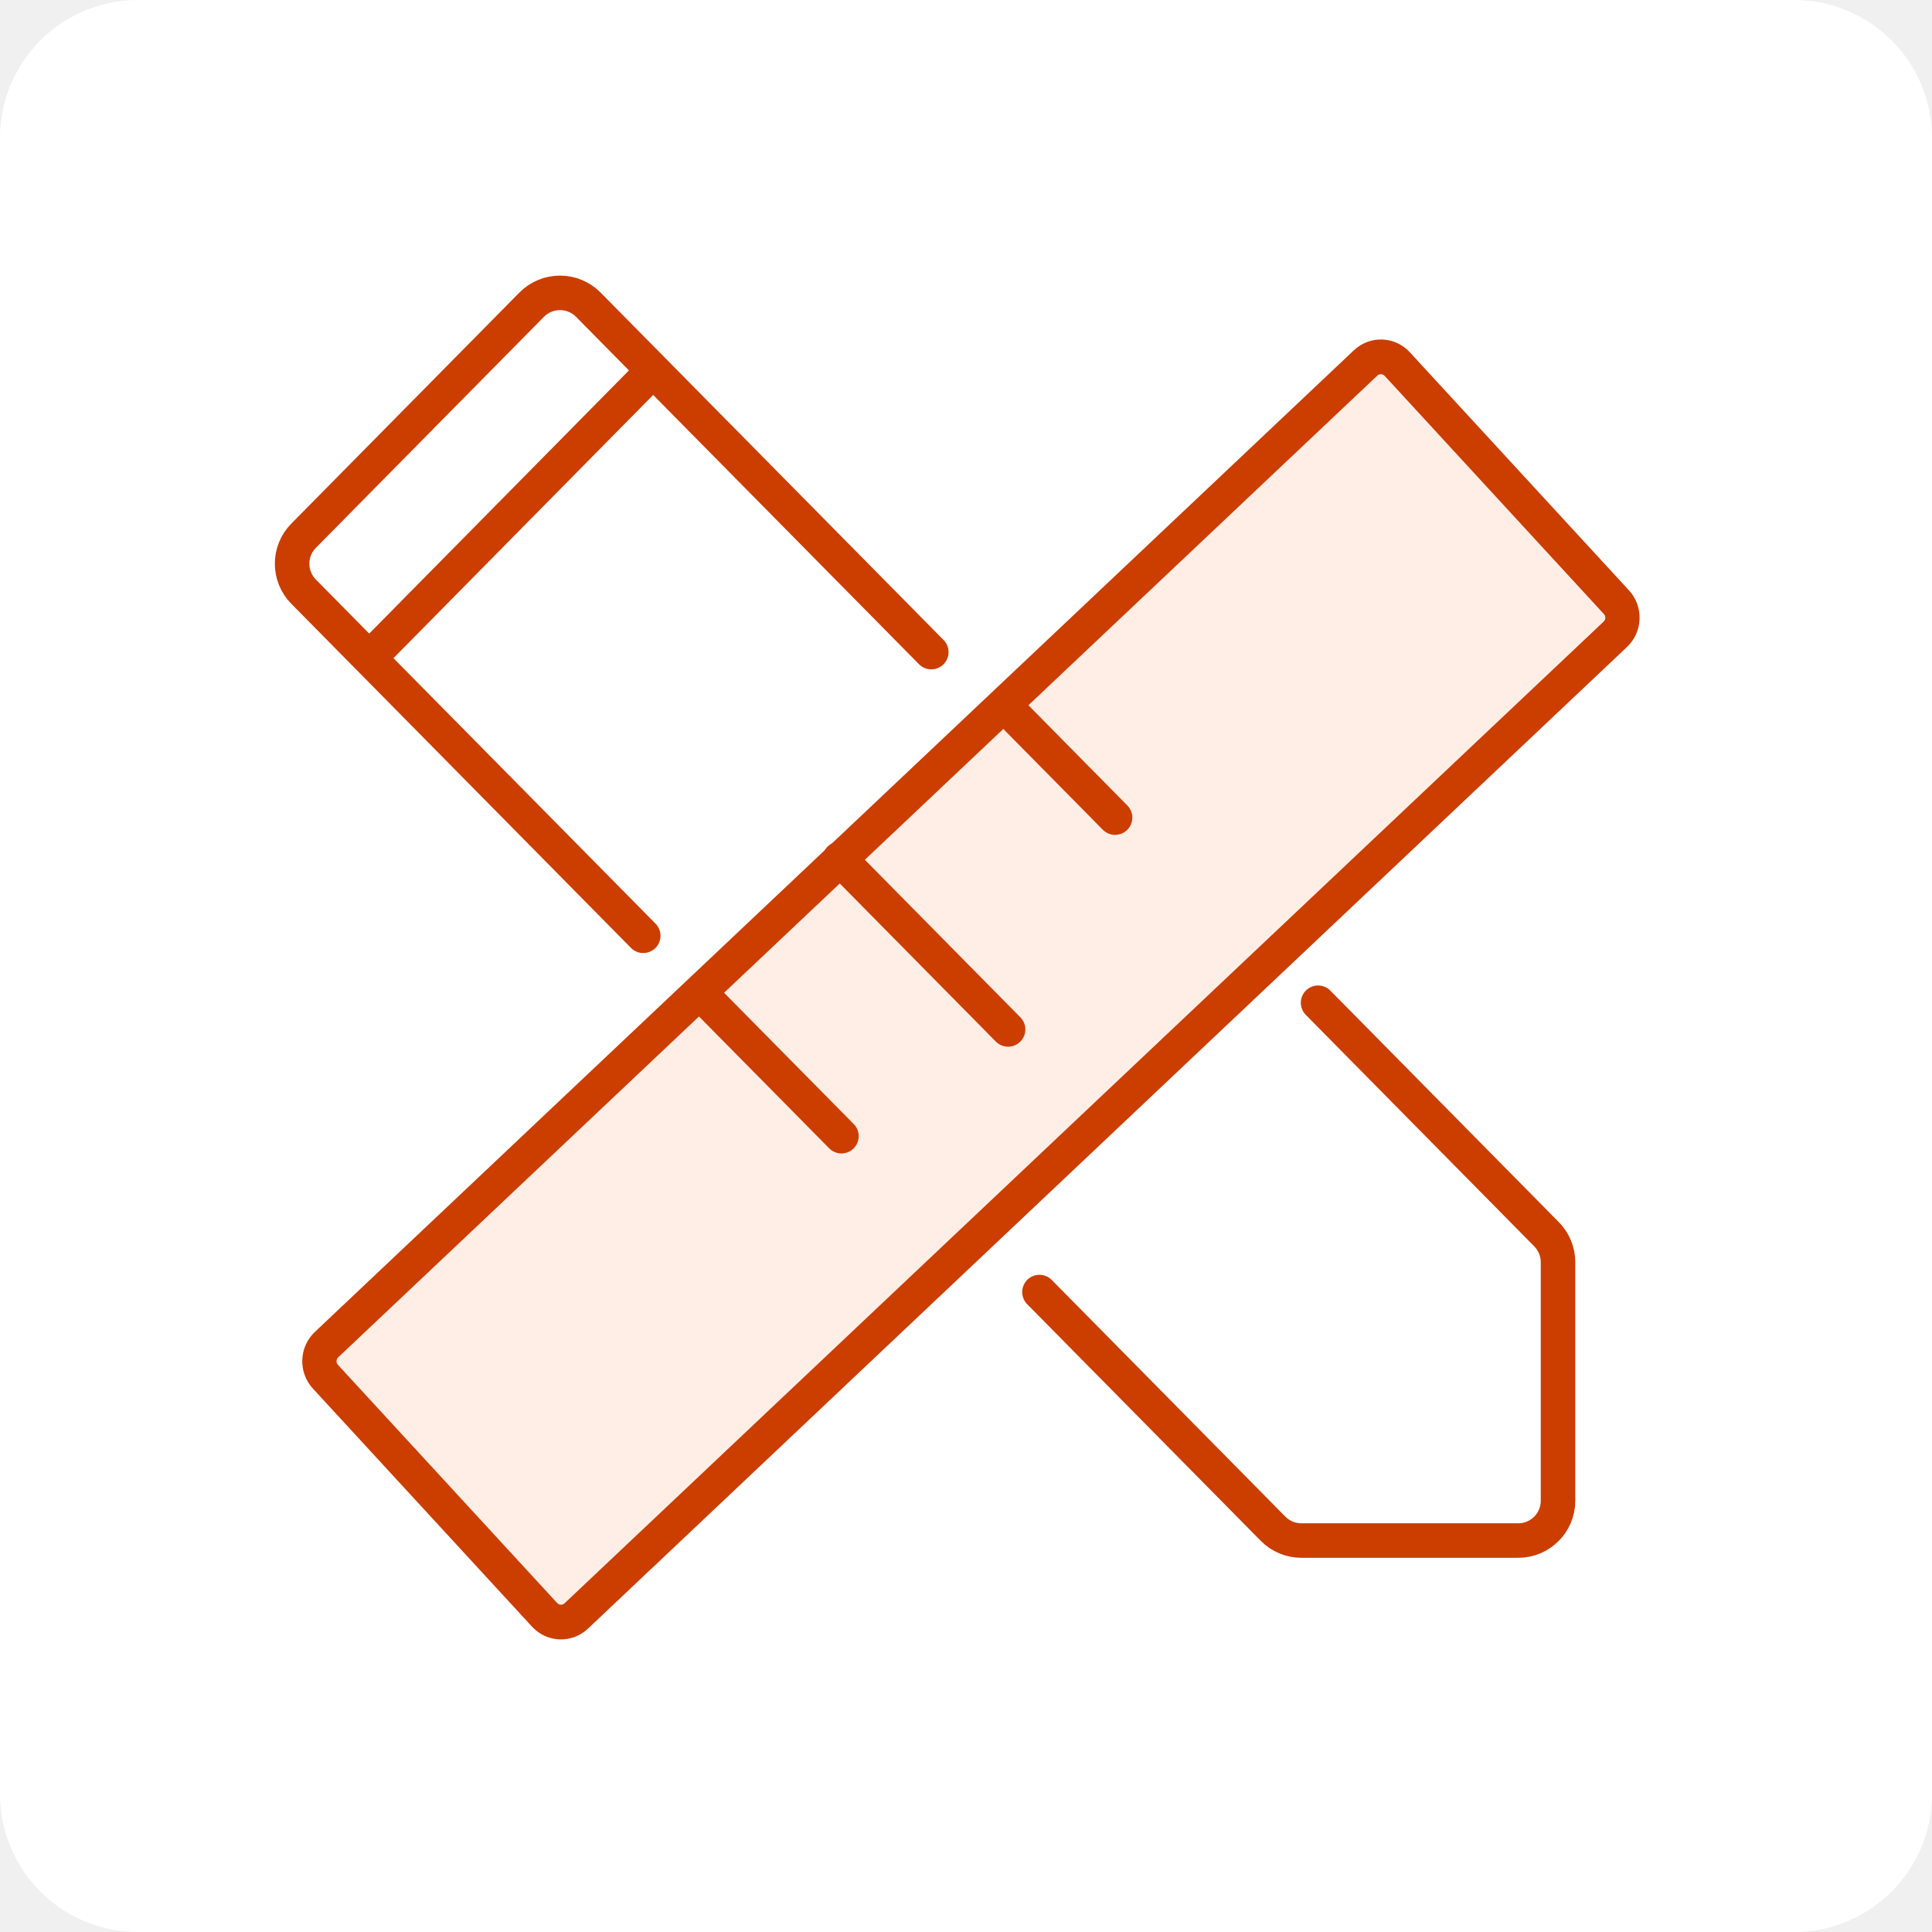
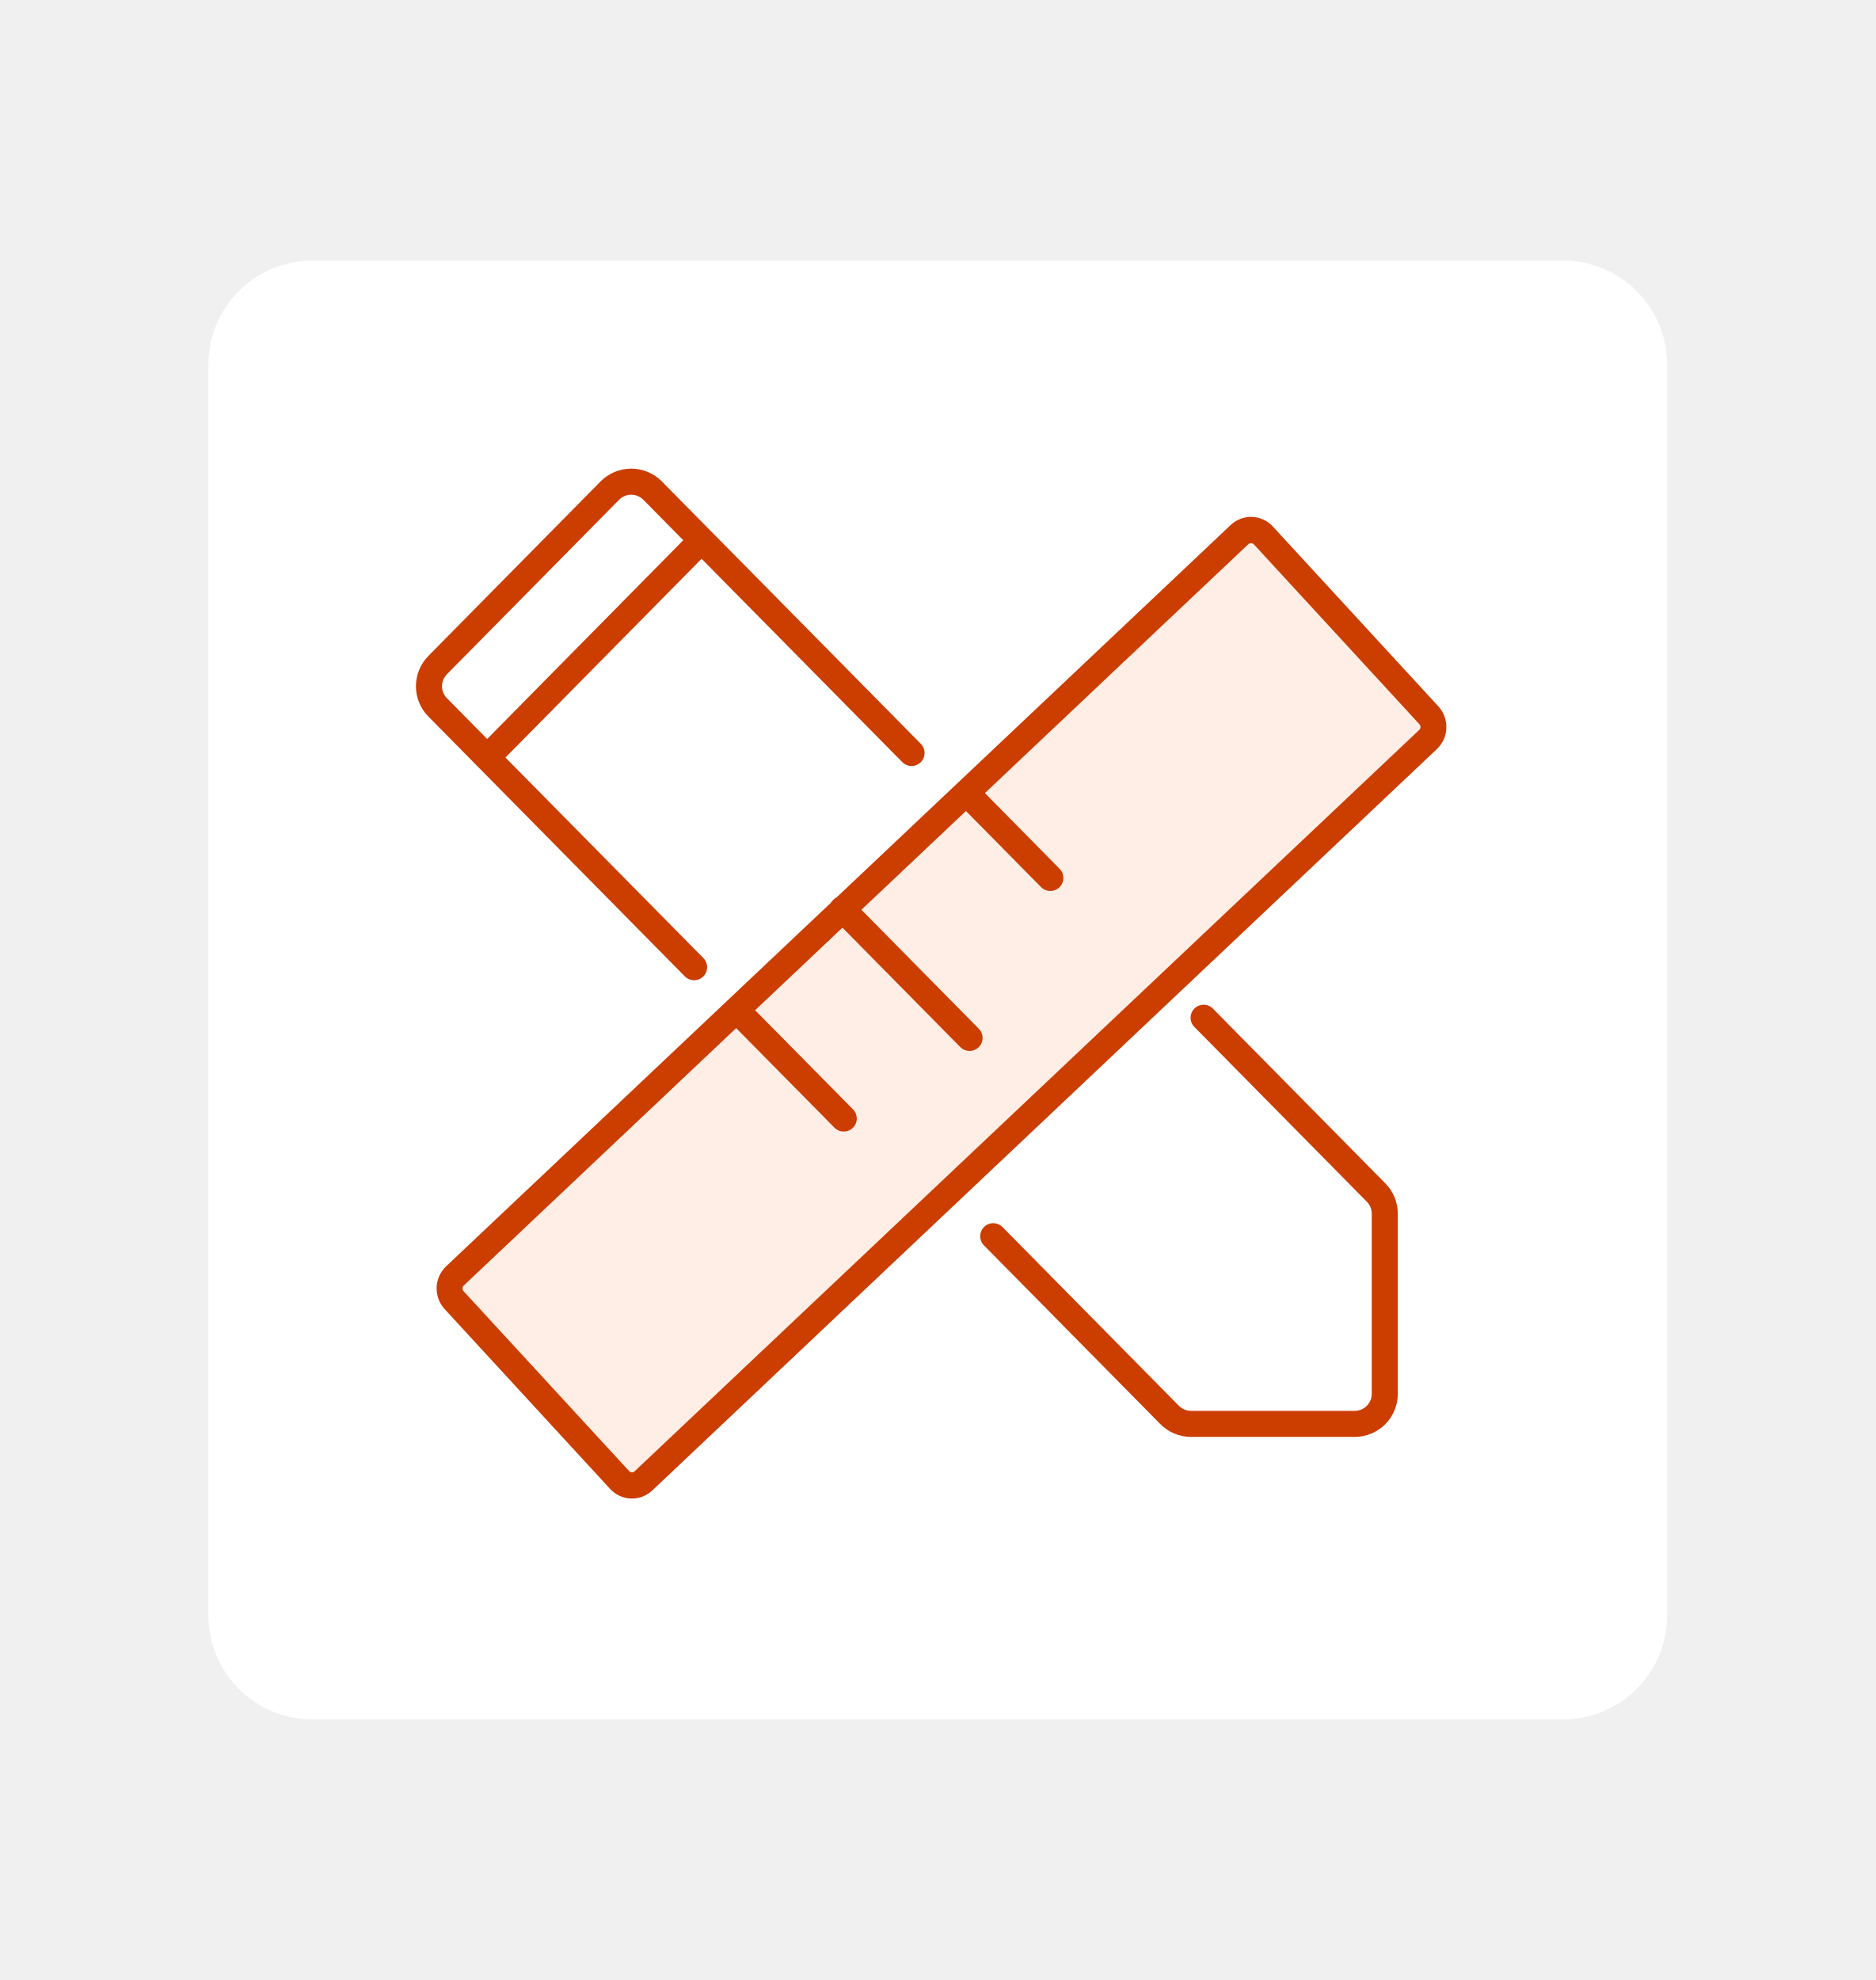
- <svg xmlns="http://www.w3.org/2000/svg" width="56" height="56" fill="none">
-   <rect width="56" height="56" fill="#fff" rx="4" />
-   <path stroke="#CC3D00" stroke-linecap="round" d="m26.994 18.902-9.941-10.07a1.154 1.154 0 0 0-1.643 0L8.8 15.528a1.154 1.154 0 0 0 0 1.622l9.845 9.974M18.907 10.762l-7.934 8.04" />
-   <rect width="10.689" height="42.74" x="-.025" y=".711" fill="#FFEEE5" stroke="#CC3D00" rx=".654" transform="matrix(.67723 .73577 -.7269 .68675 40.591 9.602)" />
-   <path stroke="#CC3D00" stroke-linecap="round" d="m29.266 20.604 3.055 3.095M24.34 24.895l4.88 4.944M20.496 28.99l3.894 3.943M38.205 29.065l6.622 6.71c.214.217.333.508.333.812V43.5c0 .638-.517 1.154-1.154 1.154h-6.284c-.309 0-.605-.123-.822-.343l-6.771-6.86" />
+ <svg xmlns="http://www.w3.org/2000/svg" width="72" height="76" fill="none">
+   <rect width="56" height="56" x="8" y="10" fill="#fff" rx="4" />
+   <path stroke="#CC3D00" stroke-linecap="round" d="m34.994 28.902-9.941-10.07a1.154 1.154 0 0 0-1.643 0L16.8 25.53a1.154 1.154 0 0 0 0 1.621l9.845 9.974M26.907 20.762l-7.934 8.04" />
+   <rect width="10.689" height="42.74" x="-.025" y=".711" fill="#FFEEE5" stroke="#CC3D00" rx=".654" transform="matrix(.67723 .73577 -.7269 .68675 48.591 19.602)" />
+   <path stroke="#CC3D00" stroke-linecap="round" d="m37.266 30.604 3.055 3.095M32.34 34.895l4.88 4.944M28.496 38.99l3.894 3.943M46.205 39.065l6.622 6.71c.214.217.333.508.333.812V53.5c0 .638-.517 1.154-1.154 1.154h-6.284c-.309 0-.605-.123-.822-.343l-6.771-6.86" />
</svg>
